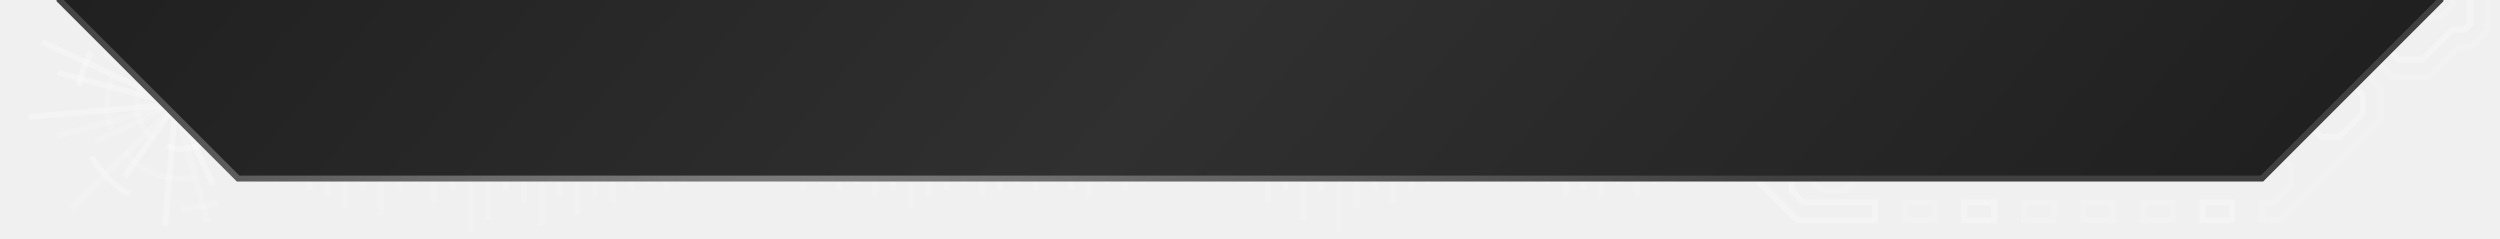
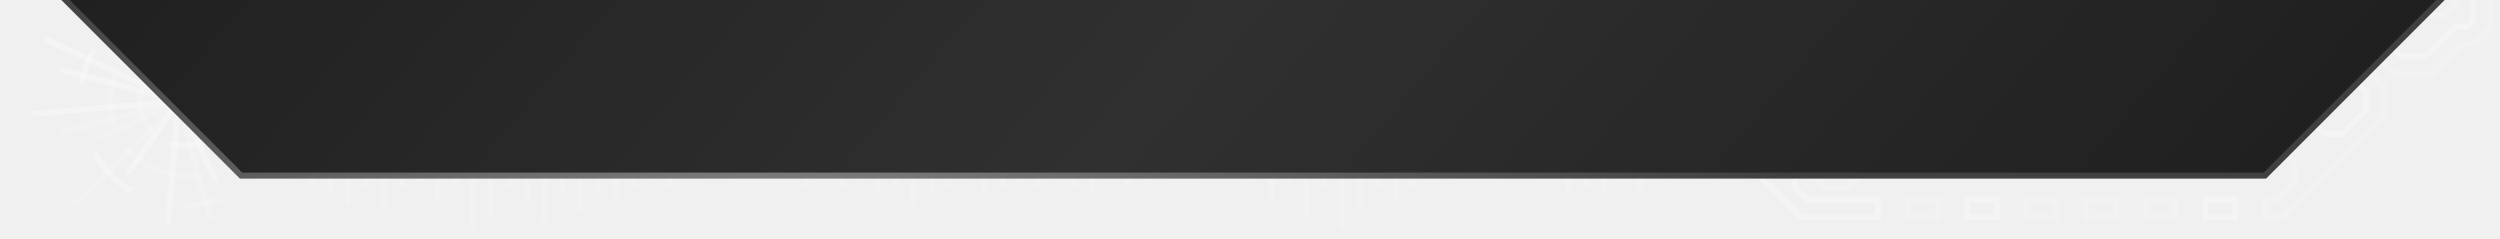
<svg xmlns="http://www.w3.org/2000/svg" xmlns:xlink="http://www.w3.org/1999/xlink" width="420" height="40" id="svg2" version="1.1">
  <defs id="defs4">
    <linearGradient id="linearGradient3773">
      <stop style="stop-color:#202020;stop-opacity:1;" offset="0" id="stop3775" />
      <stop id="stop3781" offset="0.5" style="stop-color:#303030;stop-opacity:1;" />
      <stop style="stop-color:#202020;stop-opacity:1;" offset="1" id="stop3777" />
    </linearGradient>
    <linearGradient id="linearGradient3765">
      <stop style="stop-color:#808080;stop-opacity:1;" offset="0" id="stop3767" />
      <stop style="stop-color:#404040;stop-opacity:1;" offset="1" id="stop3769" />
    </linearGradient>
-     <radialGradient xlink:href="#linearGradient3765" id="radialGradient3771" cx="156.371" cy="975.615" fx="156.371" fy="975.615" r="200.5" gradientTransform="matrix(1.094435,-0.434631,0.151929,0.382569,-172.55,725.1672)" gradientUnits="userSpaceOnUse" />
-     <linearGradient xlink:href="#linearGradient3773" id="linearGradient3779" x1="65" y1="947.362" x2="295" y2="1142.362" gradientUnits="userSpaceOnUse" />
+     <radialGradient xlink:href="#linearGradient3765" id="radialGradient3771" cx="156.371" cy="975.615" fx="156.371" fy="975.615" r="200.5" gradientTransform="matrix(1.094435,-0.434631,0.151929,0.382569,-172.05,724.6672)" gradientUnits="userSpaceOnUse" />
+     <linearGradient xlink:href="#linearGradient3773" id="linearGradient3779" x1="65" y1="947.362" x2="295" y2="1142.362" gradientUnits="userSpaceOnUse" gradientTransform="translate(0.5,-0.5)" />
  </defs>
  <g id="layer1" transform="translate(0,-1012.362)">
-     <g id="g4027" transform="translate(2,0)">
-       <path transform="translate(6,1012.362)" d="m 30,17.5 c 0,4.142 -3.358,7.5 -7.5,7.5 -0.875,0 -1.743,-0.153 -2.565,-0.452" id="path3991" style="fill:none;stroke:#ffffff;stroke-width:1;stroke-linecap:butt;stroke-miterlimit:4;stroke-opacity:0.251;stroke-dasharray:none;stroke-dashoffset:0" />
-       <path transform="translate(6,1012.362)" d="M 24.671,29.81 C 20.273,30.586 15.795,28.956 12.924,25.535" id="path3993" style="fill:none;stroke:#ffffff;stroke-width:1;stroke-linecap:butt;stroke-miterlimit:4;stroke-opacity:0.125;stroke-dasharray:none;stroke-dashoffset:0" />
-       <path transform="translate(6,1012.362)" d="M 28.485,33.945 C 26.567,34.643 24.541,35 22.5,35" id="path3995" style="fill:none;stroke:#ffffff;stroke-width:1;stroke-linecap:butt;stroke-miterlimit:4;stroke-opacity:0.125;stroke-dasharray:none;stroke-dashoffset:0" />
-       <path style="fill:none;stroke:#ffffff;stroke-width:1;stroke-linecap:butt;stroke-miterlimit:4;stroke-opacity:0.251;stroke-dasharray:none;stroke-dashoffset:0" id="path3997" d="M 13.75,32.655 C 11.09,31.119 8.881,28.91 7.345,26.25" transform="translate(6,1012.362)" />
-       <path transform="translate(6,1012.362)" d="M 5.266,14.461 C 5.62,12.451 6.324,10.518 7.345,8.75" id="path3999" style="fill:none;stroke:#ffffff;stroke-width:1;stroke-linecap:butt;stroke-miterlimit:4;stroke-opacity:0.251;stroke-dasharray:none;stroke-dashoffset:0" />
-       <path style="fill:none;stroke:#ffffff;stroke-width:1;stroke-linecap:butt;stroke-miterlimit:4;stroke-opacity:0.125;stroke-dasharray:none;stroke-dashoffset:0" id="path4001" d="m 10.754,21.775 c -1.005,-2.762 -1.005,-5.789 0,-8.551" transform="translate(6,1012.362)" />
-       <path style="fill:none;stroke:#ffffff;stroke-width:1;stroke-linecap:butt;stroke-miterlimit:4;stroke-opacity:0.125;stroke-dasharray:none;stroke-dashoffset:0" id="path4003" d="M 17.679,23.245 C 14.506,20.583 14.092,15.852 16.755,12.679 18.18,10.981 20.283,10 22.5,10" transform="translate(6,1012.362)" />
-       <path transform="translate(0,1012.362)" id="path4005" d="M 10,35 45,0" style="fill:none;stroke:#ffffff;stroke-width:1;stroke-linecap:butt;stroke-miterlimit:4;stroke-opacity:0.125;stroke-dasharray:none;stroke-dashoffset:0" />
-       <path style="fill:none;stroke:#ffffff;stroke-width:1;stroke-linecap:butt;stroke-miterlimit:4;stroke-opacity:0.251;stroke-dasharray:none;stroke-dashoffset:0" d="m 2.845,1032.019 49.309,-4.314" id="path4007" />
-       <path id="path4009" d="m 5.07,1019.403 44.86,20.919" style="fill:none;stroke:#ffffff;stroke-width:1;stroke-linecap:butt;stroke-miterlimit:4;stroke-opacity:0.251;stroke-dasharray:none;stroke-dashoffset:0" />
-       <path id="path4011" d="m 25.713,1050.29 3.574,-40.856" style="fill:none;stroke:#ffffff;stroke-width:1;stroke-linecap:butt;stroke-miterlimit:4;stroke-opacity:0.251;stroke-dasharray:none;stroke-dashoffset:0" />
-       <path style="fill:none;stroke:#ffffff;stroke-width:1;stroke-linecap:butt;stroke-miterlimit:4;stroke-opacity:0.125;stroke-dasharray:none;stroke-dashoffset:0" d="M 32.807,1049.67 22.193,1010.055" id="path4013" />
-       <path id="path4015" d="m 7.693,1035.17 39.615,-10.615" style="fill:none;stroke:#ffffff;stroke-width:1;stroke-linecap:butt;stroke-miterlimit:4;stroke-opacity:0.125;stroke-dasharray:none;stroke-dashoffset:0" />
-       <path style="fill:none;stroke:#ffffff;stroke-width:1;stroke-linecap:butt;stroke-miterlimit:4;stroke-opacity:0.251;stroke-dasharray:none;stroke-dashoffset:0" d="m 7.693,1024.555 39.615,10.615" id="path4017" />
-       <path id="path4019" d="m 18.983,1042.026 17.034,-24.328" style="fill:none;stroke:#ffffff;stroke-width:1;stroke-linecap:butt;stroke-miterlimit:4;stroke-opacity:0.251;stroke-dasharray:none;stroke-dashoffset:0" />
-       <path style="fill:none;stroke:#ffffff;stroke-width:1;stroke-linecap:butt;stroke-miterlimit:4;stroke-opacity:0.251;stroke-dasharray:none;stroke-dashoffset:0" d="m 33.776,1043.32 -12.551,-26.916" id="path4021" />
-       <path id="path4023" d="m 14.042,1036.138 26.916,-12.551" style="fill:none;stroke:#ffffff;stroke-width:1;stroke-linecap:butt;stroke-miterlimit:4;stroke-opacity:0.125;stroke-dasharray:none;stroke-dashoffset:0" />
-       <path style="fill:none;stroke:#ffffff;stroke-width:1;stroke-linecap:butt;stroke-miterlimit:4;stroke-opacity:0.125;stroke-dasharray:none;stroke-dashoffset:0" d="m 15.336,1021.345 24.328,17.034" id="path4025" />
+     <g id="g4027" transform="translate(2.5,-0.5)">
+       <path transform="translate(6,1012.362)" d="m 30,17.5 a 7.5,7.5 0 0 1 -3.198,6.144 7.5,7.5 0 0 1 -6.867,0.904" id="path3991" style="fill:none;stroke:#ffffff;stroke-width:1;stroke-linecap:butt;stroke-miterlimit:4;stroke-dasharray:none;stroke-dashoffset:0;stroke-opacity:0.251" />
+       <path transform="translate(6,1012.362)" d="M 24.671,29.81 A 12.5,12.5 0 0 1 12.924,25.535" id="path3993" style="fill:none;stroke:#ffffff;stroke-width:1;stroke-linecap:butt;stroke-miterlimit:4;stroke-dasharray:none;stroke-dashoffset:0;stroke-opacity:0.125" />
+       <path transform="translate(6,1012.362)" d="M 28.485,33.945 A 17.5,17.5 0 0 1 22.5,35" id="path3995" style="fill:none;stroke:#ffffff;stroke-width:1;stroke-linecap:butt;stroke-miterlimit:4;stroke-dasharray:none;stroke-dashoffset:0;stroke-opacity:0.125" />
+       <path style="fill:none;stroke:#ffffff;stroke-width:1;stroke-linecap:butt;stroke-miterlimit:4;stroke-dasharray:none;stroke-dashoffset:0;stroke-opacity:0.251" id="path3997" d="M 13.75,32.655 A 17.5,17.5 0 0 1 7.345,26.25" transform="translate(6,1012.362)" />
+       <path transform="translate(6,1012.362)" d="M 5.266,14.461 A 17.5,17.5 0 0 1 7.345,8.75" id="path3999" style="fill:none;stroke:#ffffff;stroke-width:1;stroke-linecap:butt;stroke-miterlimit:4;stroke-dasharray:none;stroke-dashoffset:0;stroke-opacity:0.251" />
+       <path style="fill:none;stroke:#ffffff;stroke-width:1;stroke-linecap:butt;stroke-miterlimit:4;stroke-dasharray:none;stroke-dashoffset:0;stroke-opacity:0.125" id="path4001" d="m 10.754,21.775 a 12.5,12.5 0 0 1 0,-8.551" transform="translate(6,1012.362)" />
+       <path style="fill:none;stroke:#ffffff;stroke-width:1;stroke-linecap:butt;stroke-miterlimit:4;stroke-dasharray:none;stroke-dashoffset:0;stroke-opacity:0.125" id="path4003" d="M 17.679,23.245 A 7.5,7.5 0 0 1 15.452,14.935 7.5,7.5 0 0 1 22.5,10" transform="translate(6,1012.362)" />
+       <path transform="translate(0,1012.362)" id="path4005" d="M 10,35 45,0" style="fill:none;stroke:#ffffff;stroke-width:1;stroke-linecap:butt;stroke-miterlimit:4;stroke-dasharray:none;stroke-dashoffset:0;stroke-opacity:0.125" />
+       <path style="fill:none;stroke:#ffffff;stroke-width:1;stroke-linecap:butt;stroke-miterlimit:4;stroke-dasharray:none;stroke-dashoffset:0;stroke-opacity:0.251" d="m 2.845,1032.019 49.309,-4.314" id="path4007" />
+       <path id="path4009" d="m 5.07,1019.403 44.86,20.919" style="fill:none;stroke:#ffffff;stroke-width:1;stroke-linecap:butt;stroke-miterlimit:4;stroke-dasharray:none;stroke-dashoffset:0;stroke-opacity:0.251" />
+       <path id="path4011" d="m 25.713,1050.29 3.574,-40.856" style="fill:none;stroke:#ffffff;stroke-width:1;stroke-linecap:butt;stroke-miterlimit:4;stroke-dasharray:none;stroke-dashoffset:0;stroke-opacity:0.251" />
+       <path style="fill:none;stroke:#ffffff;stroke-width:1;stroke-linecap:butt;stroke-miterlimit:4;stroke-dasharray:none;stroke-dashoffset:0;stroke-opacity:0.125" d="M 32.807,1049.67 22.193,1010.055" id="path4013" />
+       <path id="path4015" d="m 7.693,1035.17 39.615,-10.615" style="fill:none;stroke:#ffffff;stroke-width:1;stroke-linecap:butt;stroke-miterlimit:4;stroke-dasharray:none;stroke-dashoffset:0;stroke-opacity:0.125" />
+       <path style="fill:none;stroke:#ffffff;stroke-width:1;stroke-linecap:butt;stroke-miterlimit:4;stroke-dasharray:none;stroke-dashoffset:0;stroke-opacity:0.251" d="m 7.693,1024.555 39.615,10.615" id="path4017" />
+       <path id="path4019" d="m 18.983,1042.026 17.034,-24.328" style="fill:none;stroke:#ffffff;stroke-width:1;stroke-linecap:butt;stroke-miterlimit:4;stroke-dasharray:none;stroke-dashoffset:0;stroke-opacity:0.251" />
+       <path style="fill:none;stroke:#ffffff;stroke-width:1;stroke-linecap:butt;stroke-miterlimit:4;stroke-dasharray:none;stroke-dashoffset:0;stroke-opacity:0.251" d="m 33.776,1043.32 -12.551,-26.916" id="path4021" />
+       <path id="path4023" d="m 14.042,1036.138 26.916,-12.551" style="fill:none;stroke:#ffffff;stroke-width:1;stroke-linecap:butt;stroke-miterlimit:4;stroke-dasharray:none;stroke-dashoffset:0;stroke-opacity:0.125" />
+       <path style="fill:none;stroke:#ffffff;stroke-width:1;stroke-linecap:butt;stroke-miterlimit:4;stroke-dasharray:none;stroke-dashoffset:0;stroke-opacity:0.125" d="m 15.336,1021.345 24.328,17.034" id="path4025" />
    </g>
-     <g id="g3929">
-       <path transform="translate(0,1012.362)" id="path3783" d="m 55,30 0,3" style="fill:none;stroke:#ffffff;stroke-width:1;stroke-linecap:butt;stroke-miterlimit:4;stroke-opacity:0.125;stroke-dasharray:none;stroke-dashoffset:0" />
-       <path transform="translate(0,1012.362)" id="path3785" d="m 52,30 0,2" style="fill:none;stroke:#ffffff;stroke-width:1;stroke-linecap:butt;stroke-miterlimit:4;stroke-opacity:0.125;stroke-dasharray:none;stroke-dashoffset:0" />
-       <path transform="translate(0,1012.362)" id="path3787" d="m 58,30 0,5" style="fill:none;stroke:#ffffff;stroke-width:1;stroke-linecap:butt;stroke-miterlimit:4;stroke-opacity:0.125;stroke-dasharray:none;stroke-dashoffset:0" />
-       <path transform="translate(0,1012.362)" id="path3789" d="m 61,30 0,2" style="fill:none;stroke:#ffffff;stroke-width:1;stroke-linecap:butt;stroke-miterlimit:4;stroke-opacity:0.125;stroke-dasharray:none;stroke-dashoffset:0" />
-       <path transform="translate(0,1012.362)" id="path3791" d="m 64,30 0,6" style="fill:none;stroke:#ffffff;stroke-width:1;stroke-linecap:butt;stroke-miterlimit:4;stroke-opacity:0.125;stroke-dasharray:none;stroke-dashoffset:0" />
-       <path transform="translate(0,1012.362)" id="path3793" d="m 67,30 0,2" style="fill:none;stroke:#ffffff;stroke-width:1;stroke-linecap:butt;stroke-miterlimit:4;stroke-opacity:0.125;stroke-dasharray:none;stroke-dashoffset:0" />
-       <path transform="translate(0,1012.362)" id="path3795" d="m 70,30 0,1" style="fill:none;stroke:#ffffff;stroke-width:1;stroke-linecap:butt;stroke-miterlimit:4;stroke-opacity:0.125;stroke-dasharray:none;stroke-dashoffset:0" />
-       <path transform="translate(0,1012.362)" id="path3797" d="m 73,30 0,4" style="fill:none;stroke:#ffffff;stroke-width:1;stroke-linecap:butt;stroke-miterlimit:4;stroke-opacity:0.125;stroke-dasharray:none;stroke-dashoffset:0" />
-       <path transform="translate(0,1012.362)" id="path3799" d="m 76,30 0,2" style="fill:none;stroke:#ffffff;stroke-width:1;stroke-linecap:butt;stroke-miterlimit:4;stroke-opacity:0.125;stroke-dasharray:none;stroke-dashoffset:0" />
-       <path transform="translate(0,1012.362)" id="path3801" d="m 79,30 0,9" style="fill:none;stroke:#ffffff;stroke-width:1;stroke-linecap:butt;stroke-miterlimit:4;stroke-opacity:0.125;stroke-dasharray:none;stroke-dashoffset:0" />
-       <path transform="translate(0,1012.362)" id="path3803" d="m 82,30 0,7" style="fill:none;stroke:#ffffff;stroke-width:1;stroke-linecap:butt;stroke-miterlimit:4;stroke-opacity:0.125;stroke-dasharray:none;stroke-dashoffset:0" />
-       <path transform="translate(0,1012.362)" id="path3805" d="m 85,30 0,2" style="fill:none;stroke:#ffffff;stroke-width:1;stroke-linecap:butt;stroke-miterlimit:4;stroke-opacity:0.125;stroke-dasharray:none;stroke-dashoffset:0" />
-       <path transform="translate(0,1012.362)" id="path3807" d="m 88,30 0,4" style="fill:none;stroke:#ffffff;stroke-width:1;stroke-linecap:butt;stroke-miterlimit:4;stroke-opacity:0.125;stroke-dasharray:none;stroke-dashoffset:0" />
-       <path transform="translate(0,1012.362)" id="path3809" d="m 91,30 0,8" style="fill:none;stroke:#ffffff;stroke-width:1;stroke-linecap:butt;stroke-miterlimit:4;stroke-opacity:0.125;stroke-dasharray:none;stroke-dashoffset:0" />
-       <path transform="translate(0,1012.362)" id="path3811" d="m 94,30 0,3" style="fill:none;stroke:#ffffff;stroke-width:1;stroke-linecap:butt;stroke-miterlimit:4;stroke-opacity:0.125;stroke-dasharray:none;stroke-dashoffset:0" />
-       <path transform="translate(0,1012.362)" id="path3813" d="m 97,30 0,6" style="fill:none;stroke:#ffffff;stroke-width:1;stroke-linecap:butt;stroke-miterlimit:4;stroke-opacity:0.125;stroke-dasharray:none;stroke-dashoffset:0" />
-       <path transform="translate(0,1012.362)" id="path3815" d="m 100,30 0,3" style="fill:none;stroke:#ffffff;stroke-width:1;stroke-linecap:butt;stroke-miterlimit:4;stroke-opacity:0.125;stroke-dasharray:none;stroke-dashoffset:0" />
-       <path transform="translate(0,1012.362)" id="path3817" d="m 103,30 0,4" style="fill:none;stroke:#ffffff;stroke-width:1;stroke-linecap:butt;stroke-miterlimit:4;stroke-opacity:0.125;stroke-dasharray:none;stroke-dashoffset:0" />
-       <path transform="translate(0,1012.362)" id="path3819" d="m 106,30 0,2" style="fill:none;stroke:#ffffff;stroke-width:1;stroke-linecap:butt;stroke-miterlimit:4;stroke-opacity:0.125;stroke-dasharray:none;stroke-dashoffset:0" />
-       <path transform="translate(0,1012.362)" id="path3821" d="m 109,30 0,1" style="fill:none;stroke:#ffffff;stroke-width:1;stroke-linecap:butt;stroke-miterlimit:4;stroke-opacity:0.125;stroke-dasharray:none;stroke-dashoffset:0" />
-       <path transform="translate(0,1012.362)" id="path3823" d="m 112,30 0,2" style="fill:none;stroke:#ffffff;stroke-width:1;stroke-linecap:butt;stroke-miterlimit:4;stroke-opacity:0.125;stroke-dasharray:none;stroke-dashoffset:0" />
-       <path transform="translate(0,1012.362)" id="path3825" d="m 115,30 0,1" style="fill:none;stroke:#ffffff;stroke-width:1;stroke-linecap:butt;stroke-miterlimit:4;stroke-opacity:0.125;stroke-dasharray:none;stroke-dashoffset:0" />
-       <path transform="translate(0,1012.362)" id="path3827" d="m 135,30 0,2" style="fill:none;stroke:#ffffff;stroke-width:1;stroke-linecap:butt;stroke-miterlimit:4;stroke-opacity:0.125;stroke-dasharray:none;stroke-dashoffset:0" />
-       <path transform="translate(0,1012.362)" id="path3829" d="m 138,30 0,1" style="fill:none;stroke:#ffffff;stroke-width:1;stroke-linecap:butt;stroke-miterlimit:4;stroke-opacity:0.125;stroke-dasharray:none;stroke-dashoffset:0" />
-       <path transform="translate(0,1012.362)" id="path3831" d="m 141,30 c 0,1 0,2 0,2" style="fill:none;stroke:#ffffff;stroke-width:1;stroke-linecap:butt;stroke-miterlimit:4;stroke-opacity:0.125;stroke-dasharray:none;stroke-dashoffset:0" />
-       <path transform="translate(0,1012.362)" id="path3833" d="m 144,30 0,1" style="fill:none;stroke:#ffffff;stroke-width:1;stroke-linecap:butt;stroke-miterlimit:4;stroke-opacity:0.125;stroke-dasharray:none;stroke-dashoffset:0" />
-       <path transform="translate(0,1012.362)" id="path3835" d="m 147,30 0,3" style="fill:none;stroke:#ffffff;stroke-width:1;stroke-linecap:butt;stroke-miterlimit:4;stroke-opacity:0.125;stroke-dasharray:none;stroke-dashoffset:0" />
-       <path transform="translate(0,1012.362)" id="path3837" d="m 150,30 0,2" style="fill:none;stroke:#ffffff;stroke-width:1;stroke-linecap:butt;stroke-miterlimit:4;stroke-opacity:0.125;stroke-dasharray:none;stroke-dashoffset:0" />
-       <path transform="translate(0,1012.362)" id="path3839" d="m 153,30 0,5" style="fill:none;stroke:#ffffff;stroke-width:1;stroke-linecap:butt;stroke-miterlimit:4;stroke-opacity:0.125;stroke-dasharray:none;stroke-dashoffset:0" />
-       <path transform="translate(0,1012.362)" id="path3841" d="m 156,30 0,3" style="fill:none;stroke:#ffffff;stroke-width:1;stroke-linecap:butt;stroke-miterlimit:4;stroke-opacity:0.125;stroke-dasharray:none;stroke-dashoffset:0" />
-       <path transform="translate(0,1012.362)" id="path3843" d="m 159,30 0,2" style="fill:none;stroke:#ffffff;stroke-width:1;stroke-linecap:butt;stroke-miterlimit:4;stroke-opacity:0.125;stroke-dasharray:none;stroke-dashoffset:0" />
-       <path transform="translate(0,1012.362)" id="path3845" d="m 162,30 0,1" style="fill:none;stroke:#ffffff;stroke-width:1;stroke-linecap:butt;stroke-miterlimit:4;stroke-opacity:0.125;stroke-dasharray:none;stroke-dashoffset:0" />
-       <path transform="translate(0,1012.362)" id="path3847" d="m 165,30 0,3" style="fill:none;stroke:#ffffff;stroke-width:1;stroke-linecap:butt;stroke-miterlimit:4;stroke-opacity:0.125;stroke-dasharray:none;stroke-dashoffset:0" />
-       <path transform="translate(0,1012.362)" id="path3849" d="m 168,30 0,2" style="fill:none;stroke:#ffffff;stroke-width:1;stroke-linecap:butt;stroke-miterlimit:4;stroke-opacity:0.125;stroke-dasharray:none;stroke-dashoffset:0" />
-       <path transform="translate(0,1012.362)" id="path3851" d="m 171,30 0,1" style="fill:none;stroke:#ffffff;stroke-width:1;stroke-linecap:butt;stroke-miterlimit:4;stroke-opacity:0.125;stroke-dasharray:none;stroke-dashoffset:0" />
-       <path transform="translate(0,1012.362)" id="path3853" d="m 174,30 0,2" style="fill:none;stroke:#ffffff;stroke-width:1;stroke-linecap:butt;stroke-miterlimit:4;stroke-opacity:0.125;stroke-dasharray:none;stroke-dashoffset:0" />
-       <path transform="translate(0,1012.362)" id="path3855" d="m 177,30 0,1" style="fill:none;stroke:#ffffff;stroke-width:1;stroke-linecap:butt;stroke-miterlimit:4;stroke-opacity:0.125;stroke-dasharray:none;stroke-dashoffset:0" />
-       <path transform="translate(0,1012.362)" id="path3857" d="m 180,30 0,2" style="fill:none;stroke:#ffffff;stroke-width:1;stroke-linecap:butt;stroke-miterlimit:4;stroke-opacity:0.125;stroke-dasharray:none;stroke-dashoffset:0" />
-       <path transform="translate(0,1012.362)" id="path3859" d="m 183,30 0,3" style="fill:none;stroke:#ffffff;stroke-width:1;stroke-linecap:butt;stroke-miterlimit:4;stroke-opacity:0.125;stroke-dasharray:none;stroke-dashoffset:0" />
-       <path transform="translate(0,1012.362)" id="path3861" d="m 186,30 0,1" style="fill:none;stroke:#ffffff;stroke-width:1;stroke-linecap:butt;stroke-miterlimit:4;stroke-opacity:0.125;stroke-dasharray:none;stroke-dashoffset:0" />
-       <path transform="translate(0,1012.362)" id="path3863" d="m 189,30 0,2" style="fill:none;stroke:#ffffff;stroke-width:1;stroke-linecap:butt;stroke-miterlimit:4;stroke-opacity:0.125;stroke-dasharray:none;stroke-dashoffset:0" />
-       <path transform="translate(0,1012.362)" id="path3865" d="m 192,30 0,1" style="fill:none;stroke:#ffffff;stroke-width:1;stroke-linecap:butt;stroke-miterlimit:4;stroke-opacity:0.125;stroke-dasharray:none;stroke-dashoffset:0" />
-       <path transform="translate(0,1012.362)" id="path3867" d="m 210,30 0,1" style="fill:none;stroke:#ffffff;stroke-width:1;stroke-linecap:butt;stroke-miterlimit:4;stroke-opacity:0.125;stroke-dasharray:none;stroke-dashoffset:0" />
-       <path transform="translate(0,1012.362)" id="path3869" d="m 213,30 0,4" style="fill:none;stroke:#ffffff;stroke-width:1;stroke-linecap:butt;stroke-miterlimit:4;stroke-opacity:0.125;stroke-dasharray:none;stroke-dashoffset:0" />
-       <path transform="translate(0,1012.362)" id="path3871" d="m 216,30 0,2" style="fill:none;stroke:#ffffff;stroke-width:1;stroke-linecap:butt;stroke-miterlimit:4;stroke-opacity:0.125;stroke-dasharray:none;stroke-dashoffset:0" />
-       <path transform="translate(0,1012.362)" id="path3873" d="m 219,30 0,7" style="fill:none;stroke:#ffffff;stroke-width:1;stroke-linecap:butt;stroke-miterlimit:4;stroke-opacity:0.125;stroke-dasharray:none;stroke-dashoffset:0" />
-       <path transform="translate(0,1012.362)" id="path3875" d="m 222,30 0,2" style="fill:none;stroke:#ffffff;stroke-width:1;stroke-linecap:butt;stroke-miterlimit:4;stroke-opacity:0.125;stroke-dasharray:none;stroke-dashoffset:0" />
-       <path transform="translate(0,1012.362)" id="path3877" d="m 225,30 0,9" style="fill:none;stroke:#ffffff;stroke-width:1;stroke-linecap:butt;stroke-miterlimit:4;stroke-opacity:0.125;stroke-dasharray:none;stroke-dashoffset:0" />
-       <path transform="translate(0,1012.362)" id="path3879" d="m 228,30 0,5" style="fill:none;stroke:#ffffff;stroke-width:1;stroke-linecap:butt;stroke-miterlimit:4;stroke-opacity:0.125;stroke-dasharray:none;stroke-dashoffset:0" />
-       <path transform="translate(0,1012.362)" id="path3881" d="m 231,30 0,2" style="fill:none;stroke:#ffffff;stroke-width:1;stroke-linecap:butt;stroke-miterlimit:4;stroke-opacity:0.125;stroke-dasharray:none;stroke-dashoffset:0" />
-       <path transform="translate(0,1012.362)" id="path3883" d="m 234,30 0,4" style="fill:none;stroke:#ffffff;stroke-width:1;stroke-linecap:butt;stroke-miterlimit:4;stroke-opacity:0.125;stroke-dasharray:none;stroke-dashoffset:0" />
-       <path transform="translate(0,1012.362)" id="path3885" d="m 237,30 0,2" style="fill:none;stroke:#ffffff;stroke-width:1;stroke-linecap:butt;stroke-miterlimit:4;stroke-opacity:0.125;stroke-dasharray:none;stroke-dashoffset:0" />
-       <path transform="translate(0,1012.362)" id="path3887" d="m 240,30 0,1" style="fill:none;stroke:#ffffff;stroke-width:1;stroke-linecap:butt;stroke-miterlimit:4;stroke-opacity:0.125;stroke-dasharray:none;stroke-dashoffset:0" />
-       <path transform="translate(0,1012.362)" id="path3889" d="m 260,30 0,1" style="fill:none;stroke:#ffffff;stroke-width:1;stroke-linecap:butt;stroke-miterlimit:4;stroke-opacity:0.125;stroke-dasharray:none;stroke-dashoffset:0" />
-       <path transform="translate(0,1012.362)" id="path3891" d="m 263,30 0,3" style="fill:none;stroke:#ffffff;stroke-width:1;stroke-linecap:butt;stroke-miterlimit:4;stroke-opacity:0.125;stroke-dasharray:none;stroke-dashoffset:0" />
-       <path transform="translate(0,1012.362)" id="path3893" d="m 266,30 0,2" style="fill:none;stroke:#ffffff;stroke-width:1;stroke-linecap:butt;stroke-miterlimit:4;stroke-opacity:0.125;stroke-dasharray:none;stroke-dashoffset:0" />
-       <path transform="translate(0,1012.362)" id="path3895" d="m 269,30 0,3" style="fill:none;stroke:#ffffff;stroke-width:1;stroke-linecap:butt;stroke-miterlimit:4;stroke-opacity:0.125;stroke-dasharray:none;stroke-dashoffset:0" />
-       <path transform="translate(0,1012.362)" id="path3897" d="m 272,30 0,1" style="fill:none;stroke:#ffffff;stroke-width:1;stroke-linecap:butt;stroke-miterlimit:4;stroke-opacity:0.125;stroke-dasharray:none;stroke-dashoffset:0" />
-       <path transform="translate(0,1012.362)" id="path3899" d="m 275,30 0,3" style="fill:none;stroke:#ffffff;stroke-width:1;stroke-linecap:butt;stroke-miterlimit:4;stroke-opacity:0.125;stroke-dasharray:none;stroke-dashoffset:0" />
-       <path transform="translate(0,1012.362)" id="path3901" d="m 278,30 0,1" style="fill:none;stroke:#ffffff;stroke-width:1;stroke-linecap:butt;stroke-miterlimit:4;stroke-opacity:0.125;stroke-dasharray:none;stroke-dashoffset:0" />
+     <g id="g3929" transform="translate(0.5,-0.5)">
+       <path transform="translate(0,1012.362)" id="path3783" d="m 55,30 v 3" style="fill:none;stroke:#ffffff;stroke-width:1;stroke-linecap:butt;stroke-miterlimit:4;stroke-dasharray:none;stroke-dashoffset:0;stroke-opacity:0.125" />
+       <path transform="translate(0,1012.362)" id="path3785" d="m 52,30 v 2" style="fill:none;stroke:#ffffff;stroke-width:1;stroke-linecap:butt;stroke-miterlimit:4;stroke-dasharray:none;stroke-dashoffset:0;stroke-opacity:0.125" />
+       <path transform="translate(0,1012.362)" id="path3787" d="m 58,30 v 5" style="fill:none;stroke:#ffffff;stroke-width:1;stroke-linecap:butt;stroke-miterlimit:4;stroke-dasharray:none;stroke-dashoffset:0;stroke-opacity:0.125" />
+       <path transform="translate(0,1012.362)" id="path3789" d="m 61,30 v 2" style="fill:none;stroke:#ffffff;stroke-width:1;stroke-linecap:butt;stroke-miterlimit:4;stroke-dasharray:none;stroke-dashoffset:0;stroke-opacity:0.125" />
+       <path transform="translate(0,1012.362)" id="path3791" d="m 64,30 v 6" style="fill:none;stroke:#ffffff;stroke-width:1;stroke-linecap:butt;stroke-miterlimit:4;stroke-dasharray:none;stroke-dashoffset:0;stroke-opacity:0.125" />
+       <path transform="translate(0,1012.362)" id="path3793" d="m 67,30 v 2" style="fill:none;stroke:#ffffff;stroke-width:1;stroke-linecap:butt;stroke-miterlimit:4;stroke-dasharray:none;stroke-dashoffset:0;stroke-opacity:0.125" />
+       <path transform="translate(0,1012.362)" id="path3795" d="m 70,30 v 1" style="fill:none;stroke:#ffffff;stroke-width:1;stroke-linecap:butt;stroke-miterlimit:4;stroke-dasharray:none;stroke-dashoffset:0;stroke-opacity:0.125" />
+       <path transform="translate(0,1012.362)" id="path3797" d="m 73,30 v 4" style="fill:none;stroke:#ffffff;stroke-width:1;stroke-linecap:butt;stroke-miterlimit:4;stroke-dasharray:none;stroke-dashoffset:0;stroke-opacity:0.125" />
+       <path transform="translate(0,1012.362)" id="path3799" d="m 76,30 v 2" style="fill:none;stroke:#ffffff;stroke-width:1;stroke-linecap:butt;stroke-miterlimit:4;stroke-dasharray:none;stroke-dashoffset:0;stroke-opacity:0.125" />
+       <path transform="translate(0,1012.362)" id="path3801" d="m 79,30 v 9" style="fill:none;stroke:#ffffff;stroke-width:1;stroke-linecap:butt;stroke-miterlimit:4;stroke-dasharray:none;stroke-dashoffset:0;stroke-opacity:0.125" />
+       <path transform="translate(0,1012.362)" id="path3803" d="m 82,30 v 7" style="fill:none;stroke:#ffffff;stroke-width:1;stroke-linecap:butt;stroke-miterlimit:4;stroke-dasharray:none;stroke-dashoffset:0;stroke-opacity:0.125" />
+       <path transform="translate(0,1012.362)" id="path3805" d="m 85,30 v 2" style="fill:none;stroke:#ffffff;stroke-width:1;stroke-linecap:butt;stroke-miterlimit:4;stroke-dasharray:none;stroke-dashoffset:0;stroke-opacity:0.125" />
+       <path transform="translate(0,1012.362)" id="path3807" d="m 88,30 v 4" style="fill:none;stroke:#ffffff;stroke-width:1;stroke-linecap:butt;stroke-miterlimit:4;stroke-dasharray:none;stroke-dashoffset:0;stroke-opacity:0.125" />
+       <path transform="translate(0,1012.362)" id="path3809" d="m 91,30 v 8" style="fill:none;stroke:#ffffff;stroke-width:1;stroke-linecap:butt;stroke-miterlimit:4;stroke-dasharray:none;stroke-dashoffset:0;stroke-opacity:0.125" />
+       <path transform="translate(0,1012.362)" id="path3811" d="m 94,30 v 3" style="fill:none;stroke:#ffffff;stroke-width:1;stroke-linecap:butt;stroke-miterlimit:4;stroke-dasharray:none;stroke-dashoffset:0;stroke-opacity:0.125" />
+       <path transform="translate(0,1012.362)" id="path3813" d="m 97,30 v 6" style="fill:none;stroke:#ffffff;stroke-width:1;stroke-linecap:butt;stroke-miterlimit:4;stroke-dasharray:none;stroke-dashoffset:0;stroke-opacity:0.125" />
+       <path transform="translate(0,1012.362)" id="path3815" d="m 100,30 v 3" style="fill:none;stroke:#ffffff;stroke-width:1;stroke-linecap:butt;stroke-miterlimit:4;stroke-dasharray:none;stroke-dashoffset:0;stroke-opacity:0.125" />
+       <path transform="translate(0,1012.362)" id="path3817" d="m 103,30 v 4" style="fill:none;stroke:#ffffff;stroke-width:1;stroke-linecap:butt;stroke-miterlimit:4;stroke-dasharray:none;stroke-dashoffset:0;stroke-opacity:0.125" />
+       <path transform="translate(0,1012.362)" id="path3819" d="m 106,30 v 2" style="fill:none;stroke:#ffffff;stroke-width:1;stroke-linecap:butt;stroke-miterlimit:4;stroke-dasharray:none;stroke-dashoffset:0;stroke-opacity:0.125" />
+       <path transform="translate(0,1012.362)" id="path3821" d="m 109,30 v 1" style="fill:none;stroke:#ffffff;stroke-width:1;stroke-linecap:butt;stroke-miterlimit:4;stroke-dasharray:none;stroke-dashoffset:0;stroke-opacity:0.125" />
+       <path transform="translate(0,1012.362)" id="path3823" d="m 112,30 v 2" style="fill:none;stroke:#ffffff;stroke-width:1;stroke-linecap:butt;stroke-miterlimit:4;stroke-dasharray:none;stroke-dashoffset:0;stroke-opacity:0.125" />
+       <path transform="translate(0,1012.362)" id="path3825" d="m 115,30 v 1" style="fill:none;stroke:#ffffff;stroke-width:1;stroke-linecap:butt;stroke-miterlimit:4;stroke-dasharray:none;stroke-dashoffset:0;stroke-opacity:0.125" />
+       <path transform="translate(0,1012.362)" id="path3827" d="m 135,30 v 2" style="fill:none;stroke:#ffffff;stroke-width:1;stroke-linecap:butt;stroke-miterlimit:4;stroke-dasharray:none;stroke-dashoffset:0;stroke-opacity:0.125" />
+       <path transform="translate(0,1012.362)" id="path3829" d="m 138,30 v 1" style="fill:none;stroke:#ffffff;stroke-width:1;stroke-linecap:butt;stroke-miterlimit:4;stroke-dasharray:none;stroke-dashoffset:0;stroke-opacity:0.125" />
+       <path transform="translate(0,1012.362)" id="path3831" d="m 141,30 c 0,1 0,2 0,2" style="fill:none;stroke:#ffffff;stroke-width:1;stroke-linecap:butt;stroke-miterlimit:4;stroke-dasharray:none;stroke-dashoffset:0;stroke-opacity:0.125" />
+       <path transform="translate(0,1012.362)" id="path3833" d="m 144,30 v 1" style="fill:none;stroke:#ffffff;stroke-width:1;stroke-linecap:butt;stroke-miterlimit:4;stroke-dasharray:none;stroke-dashoffset:0;stroke-opacity:0.125" />
+       <path transform="translate(0,1012.362)" id="path3835" d="m 147,30 v 3" style="fill:none;stroke:#ffffff;stroke-width:1;stroke-linecap:butt;stroke-miterlimit:4;stroke-dasharray:none;stroke-dashoffset:0;stroke-opacity:0.125" />
+       <path transform="translate(0,1012.362)" id="path3837" d="m 150,30 v 2" style="fill:none;stroke:#ffffff;stroke-width:1;stroke-linecap:butt;stroke-miterlimit:4;stroke-dasharray:none;stroke-dashoffset:0;stroke-opacity:0.125" />
+       <path transform="translate(0,1012.362)" id="path3839" d="m 153,30 v 5" style="fill:none;stroke:#ffffff;stroke-width:1;stroke-linecap:butt;stroke-miterlimit:4;stroke-dasharray:none;stroke-dashoffset:0;stroke-opacity:0.125" />
+       <path transform="translate(0,1012.362)" id="path3841" d="m 156,30 v 3" style="fill:none;stroke:#ffffff;stroke-width:1;stroke-linecap:butt;stroke-miterlimit:4;stroke-dasharray:none;stroke-dashoffset:0;stroke-opacity:0.125" />
+       <path transform="translate(0,1012.362)" id="path3843" d="m 159,30 v 2" style="fill:none;stroke:#ffffff;stroke-width:1;stroke-linecap:butt;stroke-miterlimit:4;stroke-dasharray:none;stroke-dashoffset:0;stroke-opacity:0.125" />
+       <path transform="translate(0,1012.362)" id="path3845" d="m 162,30 v 1" style="fill:none;stroke:#ffffff;stroke-width:1;stroke-linecap:butt;stroke-miterlimit:4;stroke-dasharray:none;stroke-dashoffset:0;stroke-opacity:0.125" />
+       <path transform="translate(0,1012.362)" id="path3847" d="m 165,30 v 3" style="fill:none;stroke:#ffffff;stroke-width:1;stroke-linecap:butt;stroke-miterlimit:4;stroke-dasharray:none;stroke-dashoffset:0;stroke-opacity:0.125" />
+       <path transform="translate(0,1012.362)" id="path3849" d="m 168,30 v 2" style="fill:none;stroke:#ffffff;stroke-width:1;stroke-linecap:butt;stroke-miterlimit:4;stroke-dasharray:none;stroke-dashoffset:0;stroke-opacity:0.125" />
+       <path transform="translate(0,1012.362)" id="path3851" d="m 171,30 v 1" style="fill:none;stroke:#ffffff;stroke-width:1;stroke-linecap:butt;stroke-miterlimit:4;stroke-dasharray:none;stroke-dashoffset:0;stroke-opacity:0.125" />
+       <path transform="translate(0,1012.362)" id="path3853" d="m 174,30 v 2" style="fill:none;stroke:#ffffff;stroke-width:1;stroke-linecap:butt;stroke-miterlimit:4;stroke-dasharray:none;stroke-dashoffset:0;stroke-opacity:0.125" />
+       <path transform="translate(0,1012.362)" id="path3855" d="m 177,30 v 1" style="fill:none;stroke:#ffffff;stroke-width:1;stroke-linecap:butt;stroke-miterlimit:4;stroke-dasharray:none;stroke-dashoffset:0;stroke-opacity:0.125" />
+       <path transform="translate(0,1012.362)" id="path3857" d="m 180,30 v 2" style="fill:none;stroke:#ffffff;stroke-width:1;stroke-linecap:butt;stroke-miterlimit:4;stroke-dasharray:none;stroke-dashoffset:0;stroke-opacity:0.125" />
+       <path transform="translate(0,1012.362)" id="path3859" d="m 183,30 v 3" style="fill:none;stroke:#ffffff;stroke-width:1;stroke-linecap:butt;stroke-miterlimit:4;stroke-dasharray:none;stroke-dashoffset:0;stroke-opacity:0.125" />
+       <path transform="translate(0,1012.362)" id="path3861" d="m 186,30 v 1" style="fill:none;stroke:#ffffff;stroke-width:1;stroke-linecap:butt;stroke-miterlimit:4;stroke-dasharray:none;stroke-dashoffset:0;stroke-opacity:0.125" />
+       <path transform="translate(0,1012.362)" id="path3863" d="m 189,30 v 2" style="fill:none;stroke:#ffffff;stroke-width:1;stroke-linecap:butt;stroke-miterlimit:4;stroke-dasharray:none;stroke-dashoffset:0;stroke-opacity:0.125" />
+       <path transform="translate(0,1012.362)" id="path3865" d="m 192,30 v 1" style="fill:none;stroke:#ffffff;stroke-width:1;stroke-linecap:butt;stroke-miterlimit:4;stroke-dasharray:none;stroke-dashoffset:0;stroke-opacity:0.125" />
+       <path transform="translate(0,1012.362)" id="path3867" d="m 210,30 v 1" style="fill:none;stroke:#ffffff;stroke-width:1;stroke-linecap:butt;stroke-miterlimit:4;stroke-dasharray:none;stroke-dashoffset:0;stroke-opacity:0.125" />
+       <path transform="translate(0,1012.362)" id="path3869" d="m 213,30 v 4" style="fill:none;stroke:#ffffff;stroke-width:1;stroke-linecap:butt;stroke-miterlimit:4;stroke-dasharray:none;stroke-dashoffset:0;stroke-opacity:0.125" />
+       <path transform="translate(0,1012.362)" id="path3871" d="m 216,30 v 2" style="fill:none;stroke:#ffffff;stroke-width:1;stroke-linecap:butt;stroke-miterlimit:4;stroke-dasharray:none;stroke-dashoffset:0;stroke-opacity:0.125" />
+       <path transform="translate(0,1012.362)" id="path3873" d="m 219,30 v 7" style="fill:none;stroke:#ffffff;stroke-width:1;stroke-linecap:butt;stroke-miterlimit:4;stroke-dasharray:none;stroke-dashoffset:0;stroke-opacity:0.125" />
+       <path transform="translate(0,1012.362)" id="path3875" d="m 222,30 v 2" style="fill:none;stroke:#ffffff;stroke-width:1;stroke-linecap:butt;stroke-miterlimit:4;stroke-dasharray:none;stroke-dashoffset:0;stroke-opacity:0.125" />
+       <path transform="translate(0,1012.362)" id="path3877" d="m 225,30 v 9" style="fill:none;stroke:#ffffff;stroke-width:1;stroke-linecap:butt;stroke-miterlimit:4;stroke-dasharray:none;stroke-dashoffset:0;stroke-opacity:0.125" />
+       <path transform="translate(0,1012.362)" id="path3879" d="m 228,30 v 5" style="fill:none;stroke:#ffffff;stroke-width:1;stroke-linecap:butt;stroke-miterlimit:4;stroke-dasharray:none;stroke-dashoffset:0;stroke-opacity:0.125" />
+       <path transform="translate(0,1012.362)" id="path3881" d="m 231,30 v 2" style="fill:none;stroke:#ffffff;stroke-width:1;stroke-linecap:butt;stroke-miterlimit:4;stroke-dasharray:none;stroke-dashoffset:0;stroke-opacity:0.125" />
+       <path transform="translate(0,1012.362)" id="path3883" d="m 234,30 v 4" style="fill:none;stroke:#ffffff;stroke-width:1;stroke-linecap:butt;stroke-miterlimit:4;stroke-dasharray:none;stroke-dashoffset:0;stroke-opacity:0.125" />
+       <path transform="translate(0,1012.362)" id="path3885" d="m 237,30 v 2" style="fill:none;stroke:#ffffff;stroke-width:1;stroke-linecap:butt;stroke-miterlimit:4;stroke-dasharray:none;stroke-dashoffset:0;stroke-opacity:0.125" />
+       <path transform="translate(0,1012.362)" id="path3887" d="m 240,30 v 1" style="fill:none;stroke:#ffffff;stroke-width:1;stroke-linecap:butt;stroke-miterlimit:4;stroke-dasharray:none;stroke-dashoffset:0;stroke-opacity:0.125" />
+       <path transform="translate(0,1012.362)" id="path3889" d="m 260,30 v 1" style="fill:none;stroke:#ffffff;stroke-width:1;stroke-linecap:butt;stroke-miterlimit:4;stroke-dasharray:none;stroke-dashoffset:0;stroke-opacity:0.125" />
+       <path transform="translate(0,1012.362)" id="path3891" d="m 263,30 v 3" style="fill:none;stroke:#ffffff;stroke-width:1;stroke-linecap:butt;stroke-miterlimit:4;stroke-dasharray:none;stroke-dashoffset:0;stroke-opacity:0.125" />
+       <path transform="translate(0,1012.362)" id="path3893" d="m 266,30 v 2" style="fill:none;stroke:#ffffff;stroke-width:1;stroke-linecap:butt;stroke-miterlimit:4;stroke-dasharray:none;stroke-dashoffset:0;stroke-opacity:0.125" />
+       <path transform="translate(0,1012.362)" id="path3895" d="m 269,30 v 3" style="fill:none;stroke:#ffffff;stroke-width:1;stroke-linecap:butt;stroke-miterlimit:4;stroke-dasharray:none;stroke-dashoffset:0;stroke-opacity:0.125" />
+       <path transform="translate(0,1012.362)" id="path3897" d="m 272,30 v 1" style="fill:none;stroke:#ffffff;stroke-width:1;stroke-linecap:butt;stroke-miterlimit:4;stroke-dasharray:none;stroke-dashoffset:0;stroke-opacity:0.125" />
+       <path transform="translate(0,1012.362)" id="path3899" d="m 275,30 v 3" style="fill:none;stroke:#ffffff;stroke-width:1;stroke-linecap:butt;stroke-miterlimit:4;stroke-dasharray:none;stroke-dashoffset:0;stroke-opacity:0.125" />
+       <path transform="translate(0,1012.362)" id="path3901" d="m 278,30 v 1" style="fill:none;stroke:#ffffff;stroke-width:1;stroke-linecap:butt;stroke-miterlimit:4;stroke-dasharray:none;stroke-dashoffset:0;stroke-opacity:0.125" />
    </g>
-     <path id="path3917" d="m 370,1046.362 0,3 5,0 0,-3 z" style="fill:none;stroke:#ffffff;stroke-width:1;stroke-linecap:butt;stroke-miterlimit:4;stroke-opacity:0.251;stroke-dasharray:none;stroke-dashoffset:0" />
-     <path style="fill:none;stroke:#ffffff;stroke-width:1;stroke-linecap:butt;stroke-miterlimit:4;stroke-opacity:0.251;stroke-dasharray:none;stroke-dashoffset:0" d="m 295,30 7,7 13,0 0,-3 -12,0 -2,-2 0,-2" id="path3903" transform="translate(0,1012.362)" />
-     <path style="fill:none;stroke:#ffffff;stroke-width:1;stroke-linecap:butt;stroke-miterlimit:4;stroke-opacity:0.125;stroke-dasharray:none;stroke-dashoffset:0" d="m 304,30 2,2 4,0 2,-2" id="path3905" transform="translate(0,1012.362)" />
-     <path style="fill:none;stroke:#ffffff;stroke-width:1;stroke-linecap:butt;stroke-miterlimit:4;stroke-opacity:0.125;stroke-dasharray:none;stroke-dashoffset:0" d="m 320,34 0,3 5,0 0,-3 z" id="path3907" transform="translate(0,1012.362)" />
-     <path id="path3909" d="m 330,1046.362 0,3 5,0 0,-3 z" style="fill:none;stroke:#ffffff;stroke-width:1;stroke-linecap:butt;stroke-miterlimit:4;stroke-opacity:0.251;stroke-dasharray:none;stroke-dashoffset:0" />
-     <path style="fill:none;stroke:#ffffff;stroke-width:1;stroke-linecap:butt;stroke-miterlimit:4;stroke-opacity:0.125;stroke-dasharray:none;stroke-dashoffset:0" d="m 340,1046.362 0,3 5,0 0,-3 z" id="path3911" />
-     <path id="path3913" d="m 350,1046.362 0,3 5,0 0,-3 z" style="fill:none;stroke:#ffffff;stroke-width:1;stroke-linecap:butt;stroke-miterlimit:4;stroke-opacity:0.125;stroke-dasharray:none;stroke-dashoffset:0" />
-     <path style="fill:none;stroke:#ffffff;stroke-width:1;stroke-linecap:butt;stroke-miterlimit:4;stroke-opacity:0.125;stroke-dasharray:none;stroke-dashoffset:0" d="m 360,1046.362 0,3 5,0 0,-3 z" id="path3915" />
-     <path style="fill:none;stroke:#ffffff;stroke-width:1;stroke-linecap:butt;stroke-miterlimit:4;stroke-opacity:0.125;stroke-dasharray:none;stroke-dashoffset:0" d="m 383,26 2,2 0,3 -3,3 -2,0 0,3 3,0 17,-17 0,-5 -5,-5" id="path3919" transform="translate(0,1012.362)" />
-     <path style="fill:none;stroke:#ffffff;stroke-width:1;stroke-linecap:butt;stroke-miterlimit:4;stroke-opacity:0.251;stroke-dasharray:none;stroke-dashoffset:0" d="m 395,14 2,2 0,3 -4,4 -3,0 -2,-2" id="path3921" transform="translate(0,1012.362)" />
-     <path style="fill:none;stroke:#ffffff;stroke-width:1;stroke-linecap:butt;stroke-miterlimit:4;stroke-opacity:0.125;stroke-dasharray:none;stroke-dashoffset:0" d="m 399,10 3,3 6,0 5,-5 2,0 3,-3 0,-6" id="path3923" transform="translate(0,1012.362)" />
-     <path style="fill:none;stroke:#ffffff;stroke-width:1;stroke-linecap:butt;stroke-miterlimit:4;stroke-opacity:0.251;stroke-dasharray:none;stroke-dashoffset:0" d="m 415,-1 0,5 -1,1 -2,0 -5,5 -4,0 -2,-2" id="path3925" transform="translate(0,1012.362)" />
-     <path style="fill:none;stroke:#ffffff;stroke-width:1;stroke-linecap:butt;stroke-miterlimit:4;stroke-opacity:0.125;stroke-dasharray:none;stroke-dashoffset:0" d="m 412,-1 0,2 -2,2 -4,0" id="path3927" transform="translate(0,1012.362)" />
-     <path style="fill:url(#linearGradient3779);fill-opacity:1;stroke:url(#radialGradient3771);stroke-width:1;stroke-linecap:butt;stroke-miterlimit:4;stroke-opacity:1;stroke-dasharray:none;stroke-dashoffset:0" d="m 10,1012.362 30,30 340,0 30,-30 0,-10 -400,0 z" id="path2991" />
+     <path id="path3917" d="m 370.5,1045.862 v 3 h 5 v -3 z" style="fill:none;stroke:#ffffff;stroke-width:1;stroke-linecap:butt;stroke-miterlimit:4;stroke-dasharray:none;stroke-dashoffset:0;stroke-opacity:0.251" />
+     <path style="fill:none;stroke:#ffffff;stroke-width:1;stroke-linecap:butt;stroke-miterlimit:4;stroke-dasharray:none;stroke-dashoffset:0;stroke-opacity:0.251" d="m 295.5,1041.862 7,7 h 13 v -3 h -12 l -2,-2 v -2" id="path3903" />
+     <path style="fill:none;stroke:#ffffff;stroke-width:1;stroke-linecap:butt;stroke-miterlimit:4;stroke-dasharray:none;stroke-dashoffset:0;stroke-opacity:0.125" d="m 304.5,1041.862 2,2 h 4 l 2,-2" id="path3905" />
+     <path style="fill:none;stroke:#ffffff;stroke-width:1;stroke-linecap:butt;stroke-miterlimit:4;stroke-dasharray:none;stroke-dashoffset:0;stroke-opacity:0.125" d="m 320.5,1045.862 v 3 h 5 v -3 z" id="path3907" />
+     <path id="path3909" d="m 330.5,1045.862 v 3 h 5 v -3 z" style="fill:none;stroke:#ffffff;stroke-width:1;stroke-linecap:butt;stroke-miterlimit:4;stroke-dasharray:none;stroke-dashoffset:0;stroke-opacity:0.251" />
+     <path style="fill:none;stroke:#ffffff;stroke-width:1;stroke-linecap:butt;stroke-miterlimit:4;stroke-dasharray:none;stroke-dashoffset:0;stroke-opacity:0.125" d="m 340.5,1045.862 v 3 h 5 v -3 z" id="path3911" />
+     <path id="path3913" d="m 350.5,1045.862 v 3 h 5 v -3 z" style="fill:none;stroke:#ffffff;stroke-width:1;stroke-linecap:butt;stroke-miterlimit:4;stroke-dasharray:none;stroke-dashoffset:0;stroke-opacity:0.125" />
+     <path style="fill:none;stroke:#ffffff;stroke-width:1;stroke-linecap:butt;stroke-miterlimit:4;stroke-dasharray:none;stroke-dashoffset:0;stroke-opacity:0.125" d="m 360.5,1045.862 v 3 h 5 v -3 z" id="path3915" />
+     <path style="fill:none;stroke:#ffffff;stroke-width:1;stroke-linecap:butt;stroke-miterlimit:4;stroke-dasharray:none;stroke-dashoffset:0;stroke-opacity:0.125" d="m 383.5,1037.862 2,2 v 3 l -3,3 h -2 v 3 h 3 l 17,-17 v -5 l -5,-5" id="path3919" />
+     <path style="fill:none;stroke:#ffffff;stroke-width:1;stroke-linecap:butt;stroke-miterlimit:4;stroke-dasharray:none;stroke-dashoffset:0;stroke-opacity:0.251" d="m 395.5,1025.862 2,2 v 3 l -4,4 h -3 l -2,-2" id="path3921" />
+     <path style="fill:none;stroke:#ffffff;stroke-width:1;stroke-linecap:butt;stroke-miterlimit:4;stroke-dasharray:none;stroke-dashoffset:0;stroke-opacity:0.125" d="m 399.5,1021.862 3,3 h 6 l 5,-5 h 2 l 3,-3 v -6" id="path3923" />
+     <path style="fill:none;stroke:#ffffff;stroke-width:1;stroke-linecap:butt;stroke-miterlimit:4;stroke-dasharray:none;stroke-dashoffset:0;stroke-opacity:0.251" d="m 415.5,1010.862 v 5 l -1,1 h -2 l -5,5 h -4 l -2,-2" id="path3925" />
+     <path style="fill:none;stroke:#ffffff;stroke-width:1;stroke-linecap:butt;stroke-miterlimit:4;stroke-dasharray:none;stroke-dashoffset:0;stroke-opacity:0.125" d="m 412.5,1010.862 v 2 l -2,2 h -4" id="path3927" />
+     <path style="fill:url(#linearGradient3779);fill-opacity:1;stroke:url(#radialGradient3771);stroke-width:1;stroke-linecap:butt;stroke-miterlimit:4;stroke-dasharray:none;stroke-dashoffset:0;stroke-opacity:1" d="m 10.5,1011.862 30,30 h 340 l 30,-30 v -10 h -400 z" id="path2991" />
  </g>
</svg>
